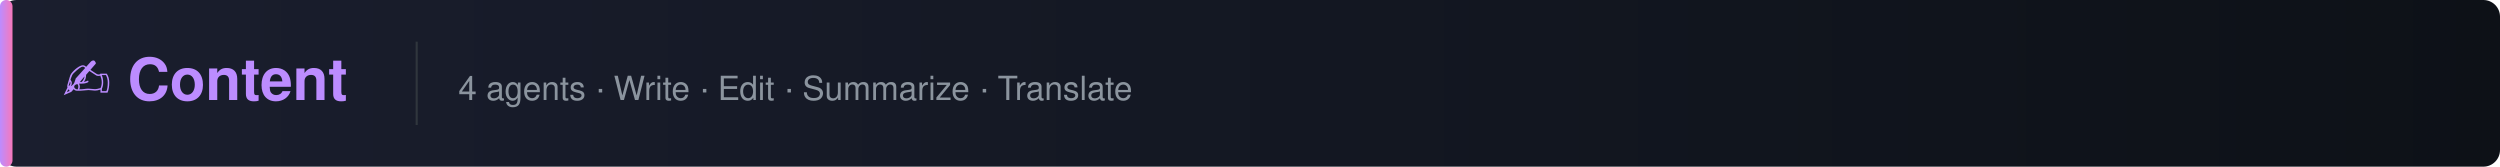
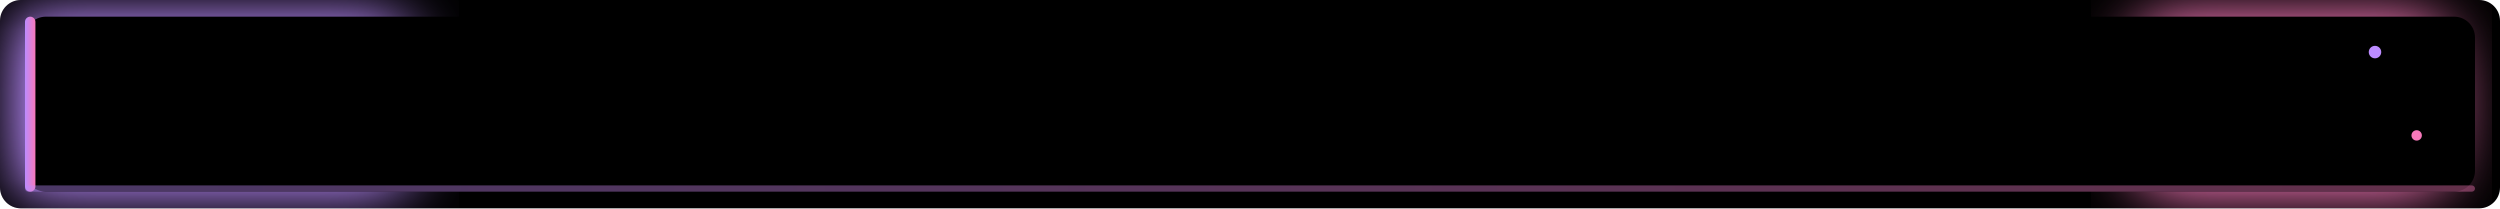
- <svg xmlns="http://www.w3.org/2000/svg" viewBox="0 0 1200 80">
+ <svg xmlns="http://www.w3.org/2000/svg" viewBox="0 0 1200 100">
  <defs>
-     <linearGradient id="cnt-bg" x1="0%" y1="0%" x2="100%" y2="0%">
-       <stop offset="0%" style="stop-color:#1a1e2e" />
-       <stop offset="100%" style="stop-color:#0d1117" />
+     <style>
+       @media (prefers-color-scheme: light) {
+         .cat-bg { fill: #f6f8fa; }
+         .cat-card { fill: rgba(255,255,255,0.85); stroke: rgba(0,0,0,0.08); }
+         .cat-title { fill: #1f2328; }
+         .cat-sub { fill: #656d76; }
+         .cat-badge { fill: rgba(0,0,0,0.04); stroke: rgba(0,0,0,0.1); }
+         .cat-badge-text { fill: #1f2328; }
+         .cat-sep { stroke: rgba(0,0,0,0.08); }
+         .cat-glow { opacity: 0.1; }
+         .cat-dot { opacity: 0.2; }
+       }
+       @media (prefers-color-scheme: dark) {
+         .cat-bg { fill: #0d1117; }
+         .cat-card { fill: rgba(22,27,34,0.6); stroke: rgba(255,255,255,0.06); }
+         .cat-title { fill: #f0f6fc; }
+         .cat-sub { fill: #8b949e; }
+         .cat-badge { fill: rgba(255,255,255,0.04); stroke: rgba(255,255,255,0.08); }
+         .cat-badge-text { fill: #c9d1d9; }
+         .cat-sep { stroke: rgba(255,255,255,0.06); }
+         .cat-glow { opacity: 0.2; }
+         .cat-dot { opacity: 0.35; }
+       }
+       .cat-pulse1 { animation: cpulse 4s ease-in-out infinite; }
+       .cat-pulse2 { animation: cpulse 5s ease-in-out infinite 1.5s; }
+       .cat-shimmer { animation: cshimmer 3s ease-in-out infinite; }
+       @keyframes cpulse { 0%,100%{opacity:0.15;r:3} 50%{opacity:0.45;r:5} }
+       @keyframes cshimmer { 0%{opacity:0.4} 50%{opacity:1} 100%{opacity:0.4} }
+     </style>
+     <linearGradient id="content-accent" x1="0%" y1="0%" x2="100%" y2="0%">
+       <stop offset="0%" stop-color="#bc8cff" />
+       <stop offset="100%" stop-color="#f778ba" />
    </linearGradient>
-     <linearGradient id="cnt-accent" x1="0%" y1="0%" x2="100%" y2="0%">
-       <stop offset="0%" style="stop-color:#bc8cff" />
-       <stop offset="100%" style="stop-color:#f778ba" />
-     </linearGradient>
+     <clipPath id="content-clip">
+       <rect width="1200" height="100" rx="10" />
+     </clipPath>
+     <filter id="content-blur">
+       <feGaussianBlur stdDeviation="15" />
+     </filter>
  </defs>
-   <rect width="1200" height="80" fill="url(#cnt-bg)" rx="8" />
-   <rect x="0" y="0" width="6" height="80" fill="url(#cnt-accent)" rx="3" />
-   <text x="30" y="48" font-family="'Segoe UI', Helvetica, Arial, sans-serif" font-weight="700" font-size="28" fill="#bc8cff">✍️ Content</text>
-   <text x="220" y="48" font-family="'Segoe UI', Helvetica, Arial, sans-serif" font-size="16" fill="#8b949e">4 agents · Write · Edit · Summarize · Translate</text>
-   <line x1="200" y1="20" x2="200" y2="60" stroke="#30363d" stroke-width="1" />
+   <g clip-path="url(#content-clip)">
+     <rect width="1200" height="100" class="cat-bg" />
+     <circle cx="100" cy="50" r="100" fill="#bc8cff" class="cat-glow" filter="url(#content-blur)" />
+     <circle cx="1100" cy="50" r="80" fill="#f778ba" class="cat-glow" filter="url(#content-blur)" />
+     <rect x="12" y="8" width="1176" height="84" rx="10" class="cat-card" stroke-width="1" />
+     <rect x="12" y="8" width="5" height="84" rx="2.5" fill="url(#content-accent)" />
+     <circle cx="1140" cy="25" r="3" fill="#bc8cff" class="cat-dot cat-pulse1" />
+     <circle cx="1160" cy="65" r="2.5" fill="#f778ba" class="cat-dot cat-pulse2" />
+     <text x="40" y="62" font-family="'SF Pro Display','Segoe UI',sans-serif" font-size="32">✍️</text>
+     <text x="90" y="58" font-family="'SF Pro Display','Segoe UI',Helvetica,Arial,sans-serif" font-weight="700" font-size="28" class="cat-title">Content</text>
+     <line x1="222" y1="25" x2="222" y2="75" class="cat-sep" stroke-width="1" />
+     <rect x="237" y="32" width="88" height="28" rx="14" class="cat-badge" stroke-width="1" />
+     <text x="281" y="51" text-anchor="middle" font-family="'SF Pro Text','Segoe UI',sans-serif" font-size="12" font-weight="600" class="cat-badge-text">5 agents</text>
+     <text x="345" y="52" font-family="'SF Pro Text','Segoe UI',Helvetica,Arial,sans-serif" font-size="15" class="cat-sub">Write · Edit · Summarize · Translate · Social</text>
+     <rect x="12" y="89" width="1176" height="3" rx="1.5" fill="url(#content-accent)" opacity="0.4" class="cat-shimmer" />
+   </g>
</svg>
